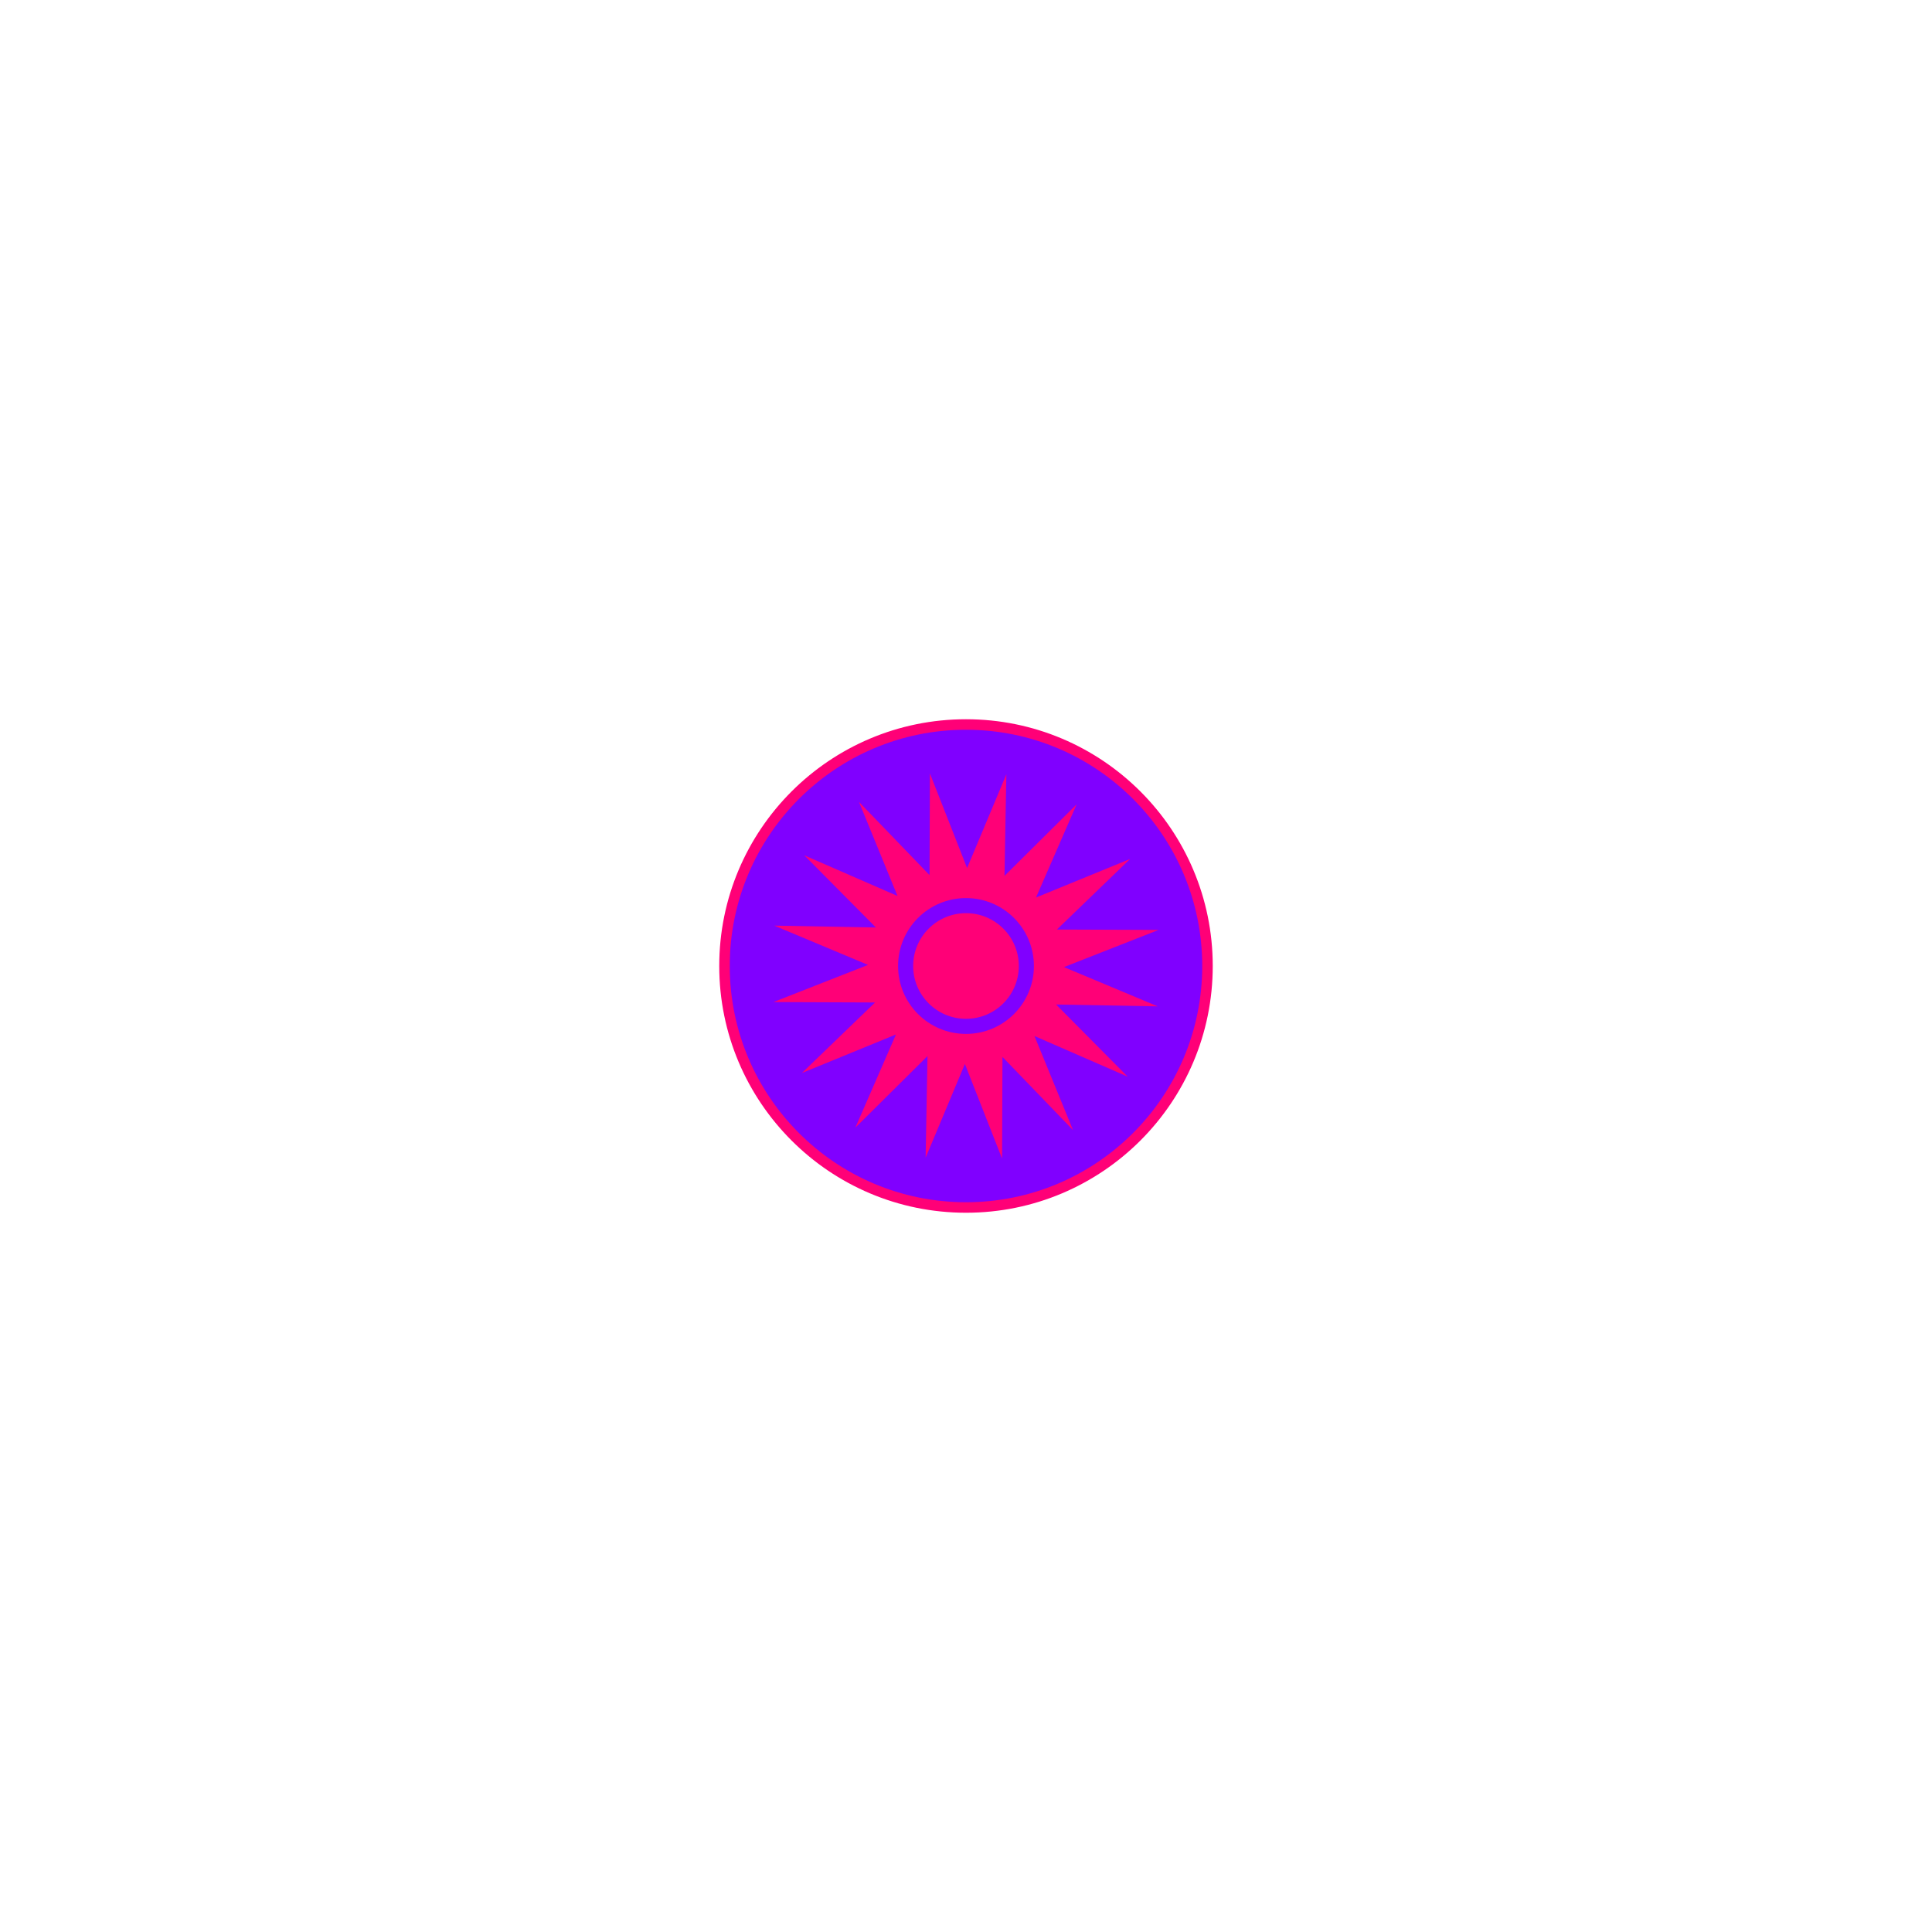
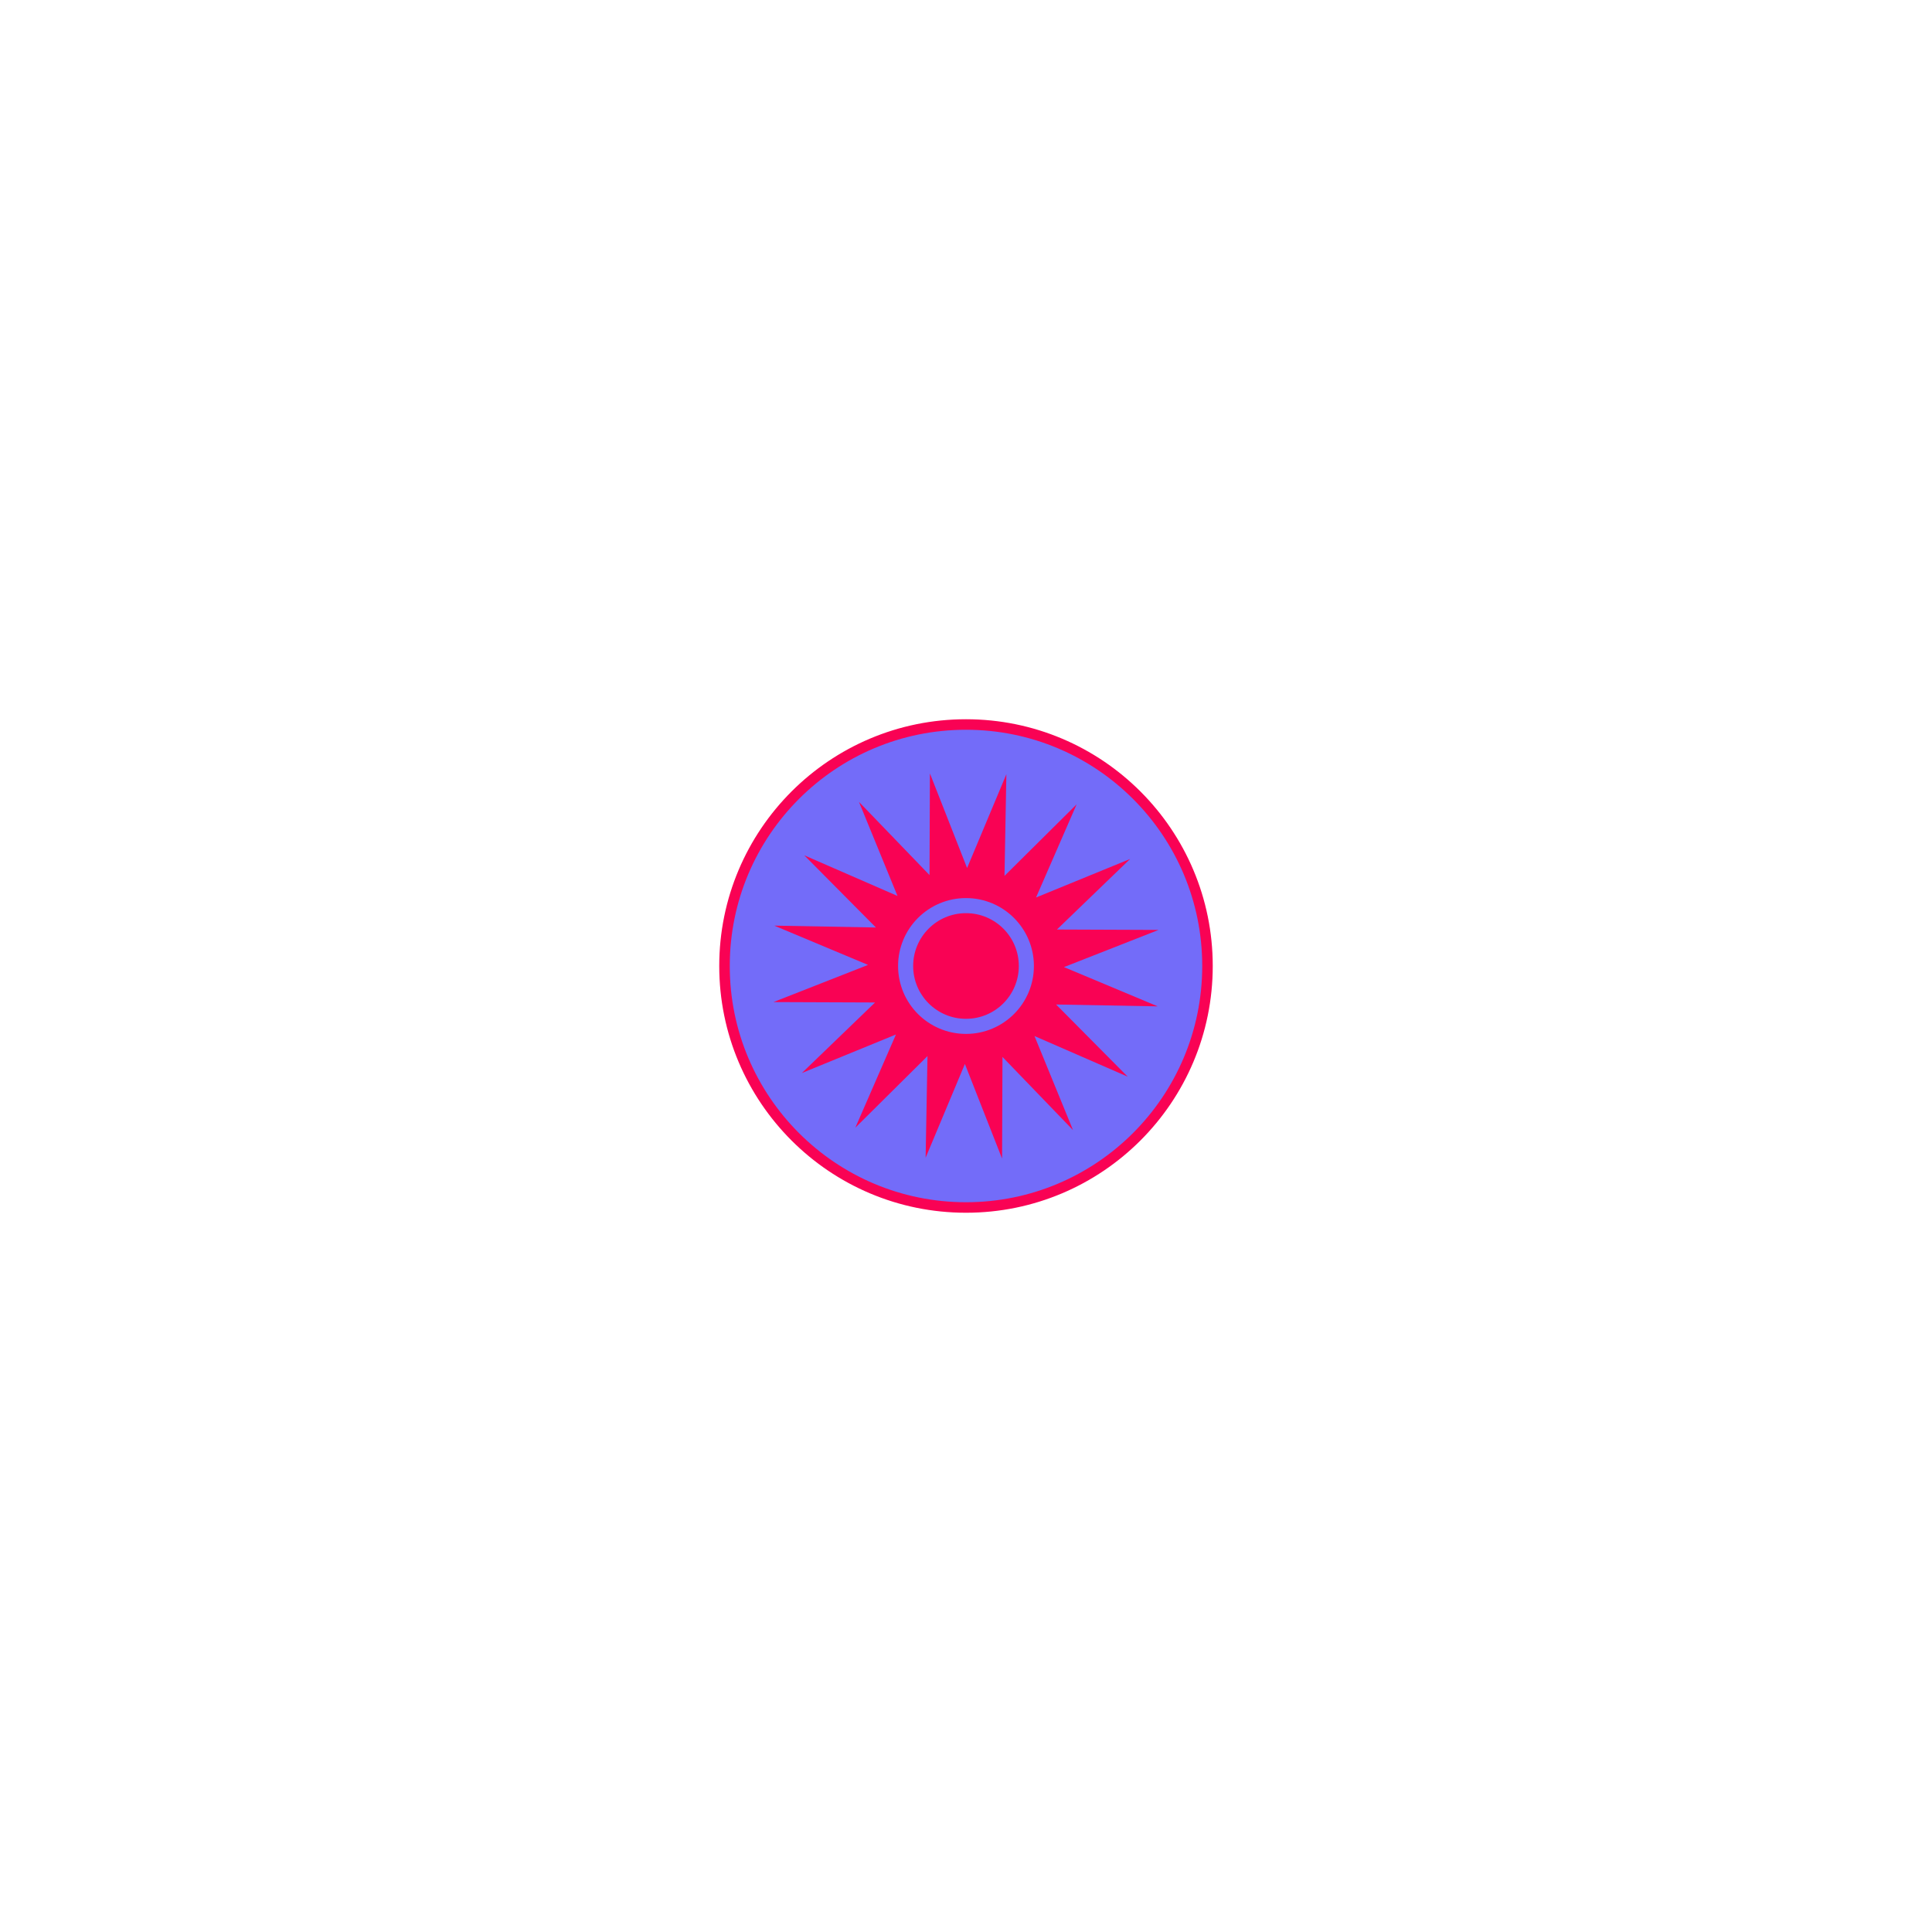
<svg xmlns="http://www.w3.org/2000/svg" width="512" height="512" viewBox="0 0 135.467 135.467" version="1.1" id="svg5">
  <defs id="defs2">
    </defs>
  <g id="layer1">
-     <circle style="opacity:1;fill:#8000ff;fill-opacity:1;stroke:#ff0077;stroke-width:0.737;stroke-miterlimit:4;stroke-dasharray:none;stroke-opacity:1" id="path843" cx="67.733" cy="67.733" r="16.933" />
+     <circle style="opacity:1;fill:#736cf9;fill-opacity:1;stroke:#f90254;stroke-width:0.737;stroke-miterlimit:4;stroke-dasharray:none;stroke-opacity:1" id="path843" cx="67.733" cy="67.733" r="16.933" />
  </g>
  <g id="layer2">
-     <path style="fill:#ff0077;fill-opacity:1;stroke-width:8.094" id="path2955" d="m 256.155,180.837 10.408,-24.85 -0.495,26.937 19.125,-18.975 -10.766,24.697 24.931,-10.212 -19.397,18.697 26.941,0.106 -25.076,9.851 24.85,10.408 -26.937,-0.495 18.975,19.125 -24.697,-10.766 10.212,24.931 -18.697,-19.397 -0.106,26.941 -9.851,-25.076 -10.408,24.85 0.495,-26.937 -19.125,18.975 10.766,-24.697 -24.931,10.212 19.397,-18.697 -26.941,-0.106 25.076,-9.851 -24.85,-10.408 26.937,0.495 -18.975,-19.125 24.697,10.766 -10.212,-24.931 18.697,19.397 0.106,-26.941 z" transform="matrix(0.2645833,0,0,0.2645833,0.03551136,13.01808)" />
+     <path style="fill:#f90254;fill-opacity:1;stroke-width:8.094" id="path2955" d="m 256.155,180.837 10.408,-24.85 -0.495,26.937 19.125,-18.975 -10.766,24.697 24.931,-10.212 -19.397,18.697 26.941,0.106 -25.076,9.851 24.85,10.408 -26.937,-0.495 18.975,19.125 -24.697,-10.766 10.212,24.931 -18.697,-19.397 -0.106,26.941 -9.851,-25.076 -10.408,24.85 0.495,-26.937 -19.125,18.975 10.766,-24.697 -24.931,10.212 19.397,-18.697 -26.941,-0.106 25.076,-9.851 -24.85,-10.408 26.937,0.495 -18.975,-19.125 24.697,10.766 -10.212,-24.931 18.697,19.397 0.106,-26.941 z" transform="matrix(0.2645833,0,0,0.2645833,0.03551136,13.01808)" />
  </g>
  <g id="layer3">
-     <circle style="fill:none;fill-opacity:1;stroke:#8000ff;stroke-width:1.058;stroke-miterlimit:4;stroke-dasharray:none;stroke-opacity:1" id="path848" cx="67.733" cy="67.733" r="4.233" />
+     <circle style="fill:none;fill-opacity:1;stroke:#736cf9;stroke-width:1.058;stroke-miterlimit:4;stroke-dasharray:none;stroke-opacity:1" id="path848" cx="67.733" cy="67.733" r="4.233" />
  </g>
</svg>
